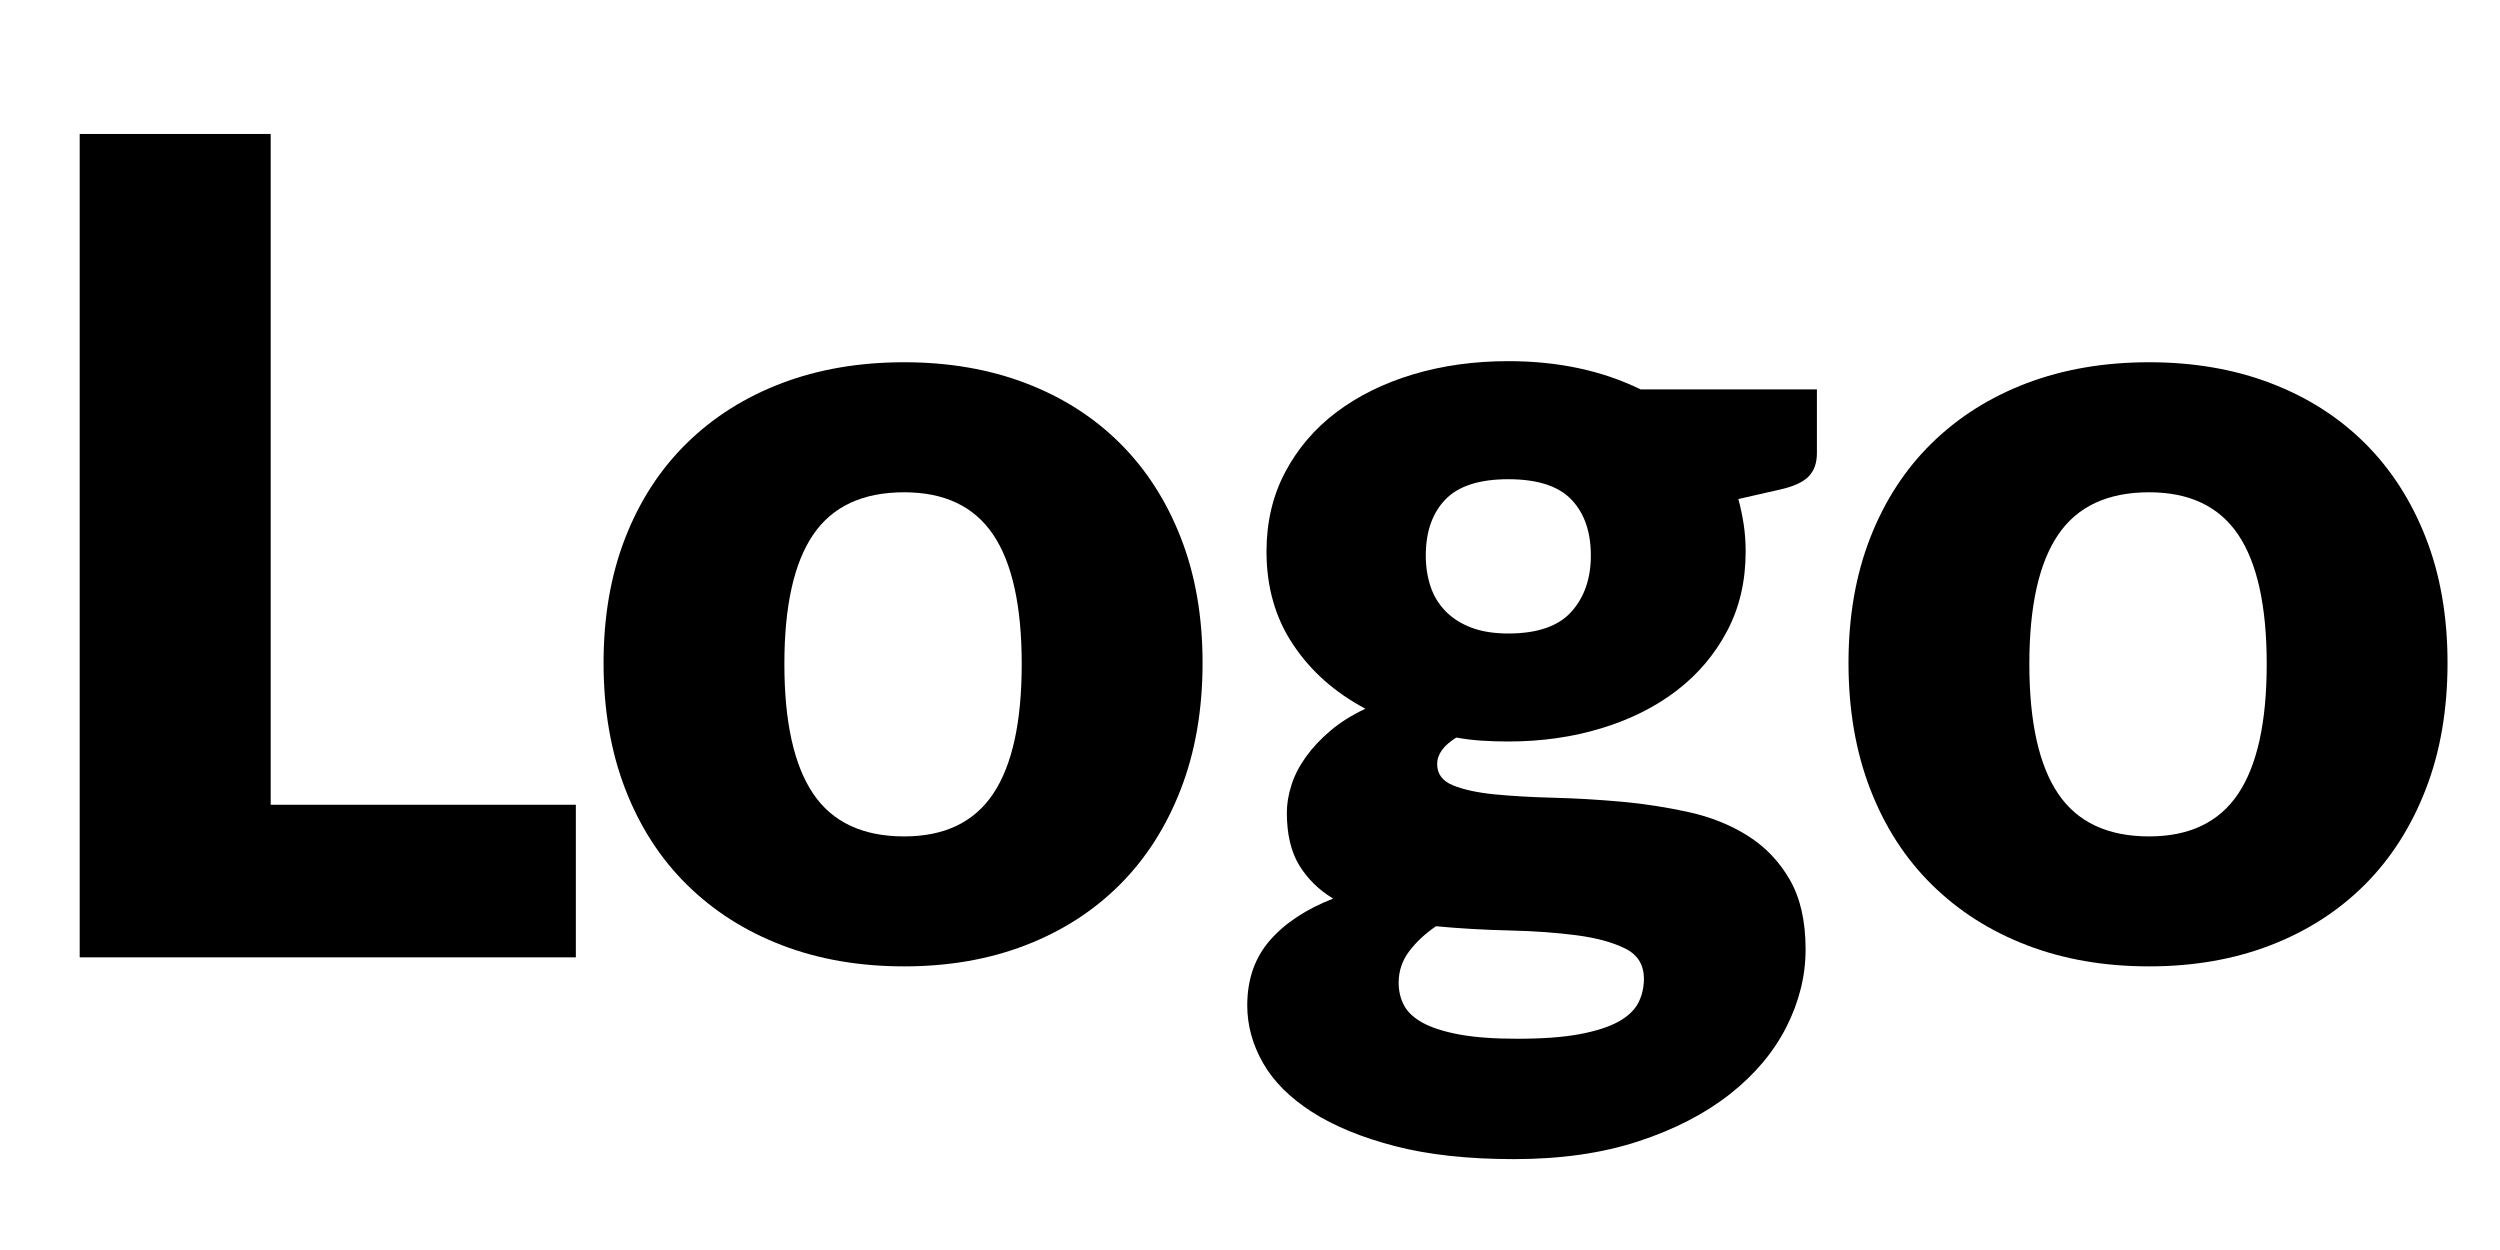
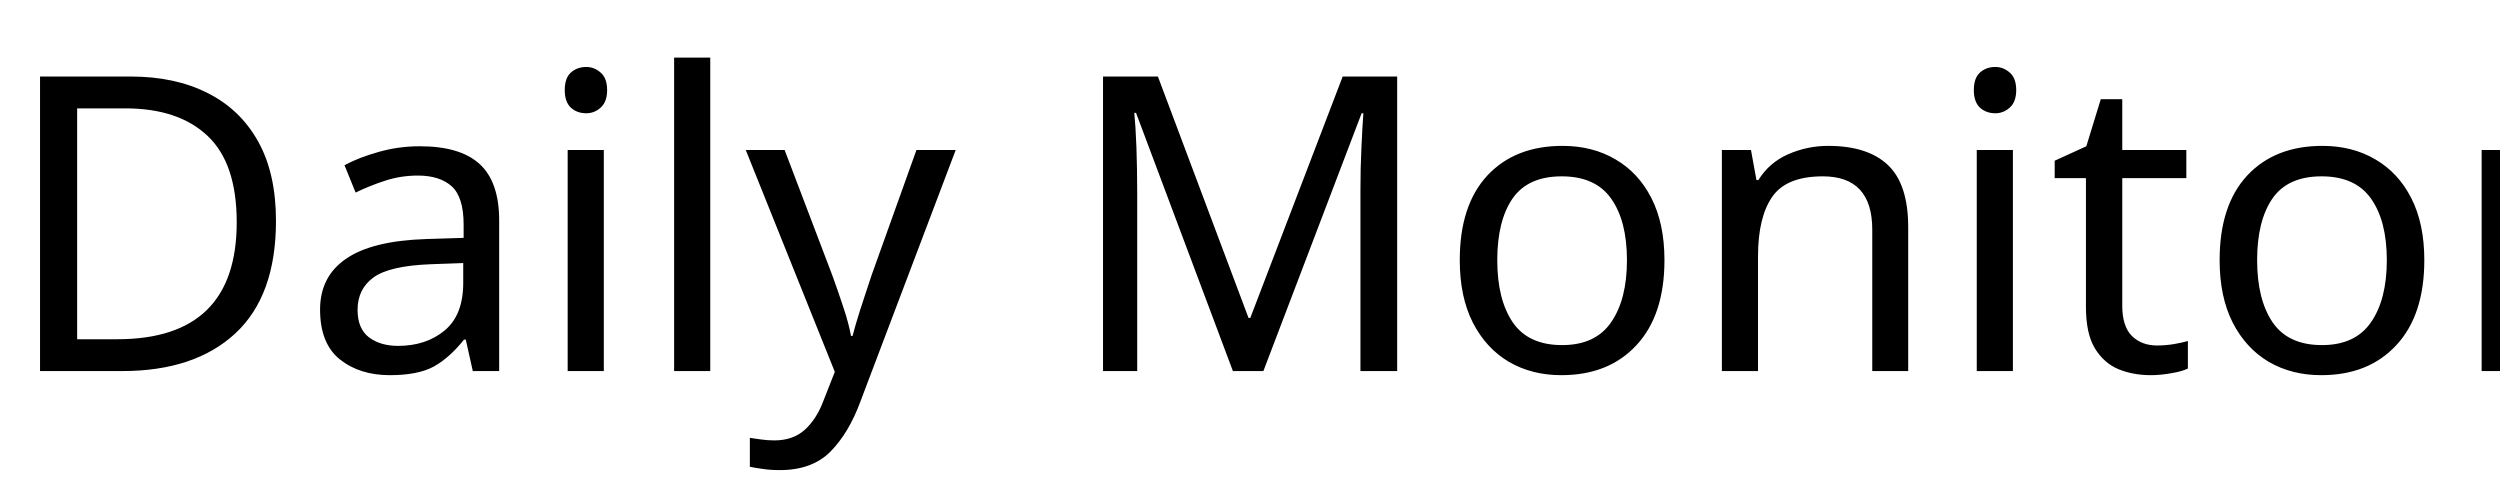
- <svg xmlns="http://www.w3.org/2000/svg" version="1.1" id="Layer_1" x="0px" y="0px" width="80px" height="40px" viewBox="0 0 80 40" enable-background="new 0 0 80 40" xml:space="preserve">
-   <g>
-     <path d="M18.427,25.752v4.883H2.55V4.287h6.112v21.465H18.427z" />
-     <path d="M28.934,11.592c1.422,0,2.718,0.223,3.888,0.669c1.169,0.446,2.173,1.085,3.011,1.917c0.838,0.832,1.489,1.842,1.953,3.029   c0.464,1.188,0.696,2.522,0.696,4.005c0,1.495-0.232,2.843-0.696,4.042c-0.464,1.199-1.115,2.219-1.953,3.056   c-0.838,0.839-1.842,1.483-3.011,1.936c-1.17,0.452-2.466,0.678-3.888,0.678c-1.435,0-2.74-0.226-3.915-0.678   c-1.176-0.452-2.188-1.097-3.038-1.936c-0.85-0.837-1.507-1.856-1.971-3.056c-0.464-1.199-0.696-2.547-0.696-4.042   c0-1.483,0.232-2.818,0.696-4.005c0.464-1.188,1.121-2.197,1.971-3.029c0.85-0.832,1.862-1.471,3.038-1.917   C26.194,11.815,27.499,11.592,28.934,11.592z M28.934,26.765c1.29,0,2.239-0.455,2.848-1.365c0.608-0.91,0.913-2.294,0.913-4.15   s-0.305-3.237-0.913-4.141c-0.609-0.904-1.558-1.356-2.848-1.356c-1.326,0-2.297,0.452-2.912,1.356S25.1,19.393,25.1,21.249   s0.308,3.24,0.922,4.15S27.608,26.765,28.934,26.765z" />
-     <path d="M58.141,12.46v2.043c0,0.313-0.088,0.561-0.264,0.742c-0.174,0.181-0.473,0.319-0.895,0.416l-1.355,0.308   c0.072,0.265,0.129,0.537,0.172,0.814c0.041,0.277,0.062,0.566,0.062,0.868c0,0.94-0.195,1.785-0.588,2.532   c-0.393,0.748-0.928,1.383-1.609,1.908s-1.486,0.929-2.414,1.212s-1.924,0.425-2.984,0.425c-0.289,0-0.572-0.009-0.85-0.027   c-0.277-0.018-0.549-0.051-0.814-0.099c-0.41,0.253-0.613,0.536-0.613,0.85s0.168,0.54,0.506,0.678   c0.338,0.139,0.783,0.235,1.338,0.29c0.555,0.054,1.184,0.09,1.891,0.108c0.705,0.018,1.424,0.061,2.16,0.126   c0.734,0.066,1.455,0.179,2.16,0.335c0.707,0.156,1.336,0.41,1.891,0.76s1,0.816,1.338,1.401s0.506,1.329,0.506,2.233   c0,0.844-0.205,1.669-0.613,2.478c-0.41,0.808-1.014,1.524-1.809,2.151c-0.797,0.627-1.773,1.131-2.93,1.511   c-1.158,0.379-2.484,0.569-3.979,0.569c-1.471,0-2.74-0.139-3.807-0.416s-1.953-0.642-2.658-1.094s-1.228-0.974-1.565-1.564   s-0.506-1.206-0.506-1.845c0-0.832,0.241-1.525,0.724-2.08c0.482-0.554,1.158-1,2.025-1.338c-0.459-0.277-0.82-0.633-1.086-1.066   c-0.264-0.435-0.396-0.995-0.396-1.683c0-0.276,0.047-0.569,0.145-0.877c0.096-0.308,0.25-0.608,0.461-0.904   c0.211-0.295,0.473-0.575,0.787-0.841c0.312-0.265,0.686-0.5,1.121-0.705c-0.977-0.519-1.748-1.202-2.314-2.053   c-0.568-0.85-0.851-1.841-0.851-2.975c0-0.94,0.198-1.787,0.597-2.541s0.943-1.393,1.637-1.917s1.51-0.928,2.449-1.211   c0.941-0.283,1.959-0.425,3.057-0.425c1.592,0,3.002,0.302,4.232,0.904H58.141z M52.605,31.322c0-0.446-0.197-0.769-0.596-0.968   s-0.916-0.341-1.555-0.425c-0.641-0.084-1.354-0.136-2.145-0.154c-0.789-0.018-1.576-0.062-2.359-0.135   c-0.35,0.241-0.637,0.509-0.859,0.805c-0.223,0.295-0.334,0.63-0.334,1.003c0,0.266,0.057,0.507,0.172,0.724   s0.316,0.403,0.605,0.561c0.289,0.156,0.678,0.28,1.166,0.371c0.488,0.09,1.107,0.136,1.854,0.136c0.809,0,1.471-0.049,1.99-0.146   c0.518-0.097,0.932-0.229,1.238-0.397s0.521-0.371,0.643-0.605C52.545,31.855,52.605,31.6,52.605,31.322z M48.266,20.272   c0.928,0,1.602-0.232,2.018-0.696c0.416-0.464,0.623-1.064,0.623-1.799c0-0.76-0.207-1.356-0.623-1.791s-1.09-0.651-2.018-0.651   s-1.6,0.217-2.016,0.651s-0.625,1.031-0.625,1.791c0,0.361,0.053,0.693,0.154,0.995s0.262,0.563,0.479,0.787   c0.219,0.223,0.492,0.397,0.824,0.524C47.412,20.209,47.809,20.272,48.266,20.272z" />
-     <path d="M68.773,11.592c1.422,0,2.719,0.223,3.888,0.669c1.17,0.446,2.173,1.085,3.012,1.917c0.837,0.832,1.488,1.842,1.952,3.029   c0.465,1.188,0.696,2.522,0.696,4.005c0,1.495-0.231,2.843-0.696,4.042c-0.464,1.199-1.115,2.219-1.952,3.056   c-0.839,0.839-1.842,1.483-3.012,1.936c-1.169,0.452-2.466,0.678-3.888,0.678c-1.435,0-2.74-0.226-3.915-0.678   c-1.176-0.452-2.188-1.097-3.038-1.936c-0.851-0.837-1.508-1.856-1.972-3.056s-0.696-2.547-0.696-4.042   c0-1.483,0.232-2.818,0.696-4.005s1.121-2.197,1.972-3.029c0.85-0.832,1.862-1.471,3.038-1.917   C66.033,11.815,67.339,11.592,68.773,11.592z M68.773,26.765c1.29,0,2.239-0.455,2.849-1.365c0.608-0.91,0.913-2.294,0.913-4.15   s-0.305-3.237-0.913-4.141c-0.609-0.904-1.559-1.356-2.849-1.356c-1.326,0-2.297,0.452-2.911,1.356   c-0.615,0.904-0.923,2.285-0.923,4.141s0.308,3.24,0.923,4.15C66.477,26.31,67.447,26.765,68.773,26.765z" />
-   </g>
+ <svg xmlns="http://www.w3.org/2000/svg" version="1.1" id="Layer_1" x="0px" y="0px" width="200px" height="40px" viewBox="0 0 200 40" enable-background="new 0 0 200 40" xml:space="preserve">
+   <text transform="matrix(1 0 0 1 0 29.6855)" font-family="'Lato-Light'" font-size="33">Daily Monitor</text>
</svg>
